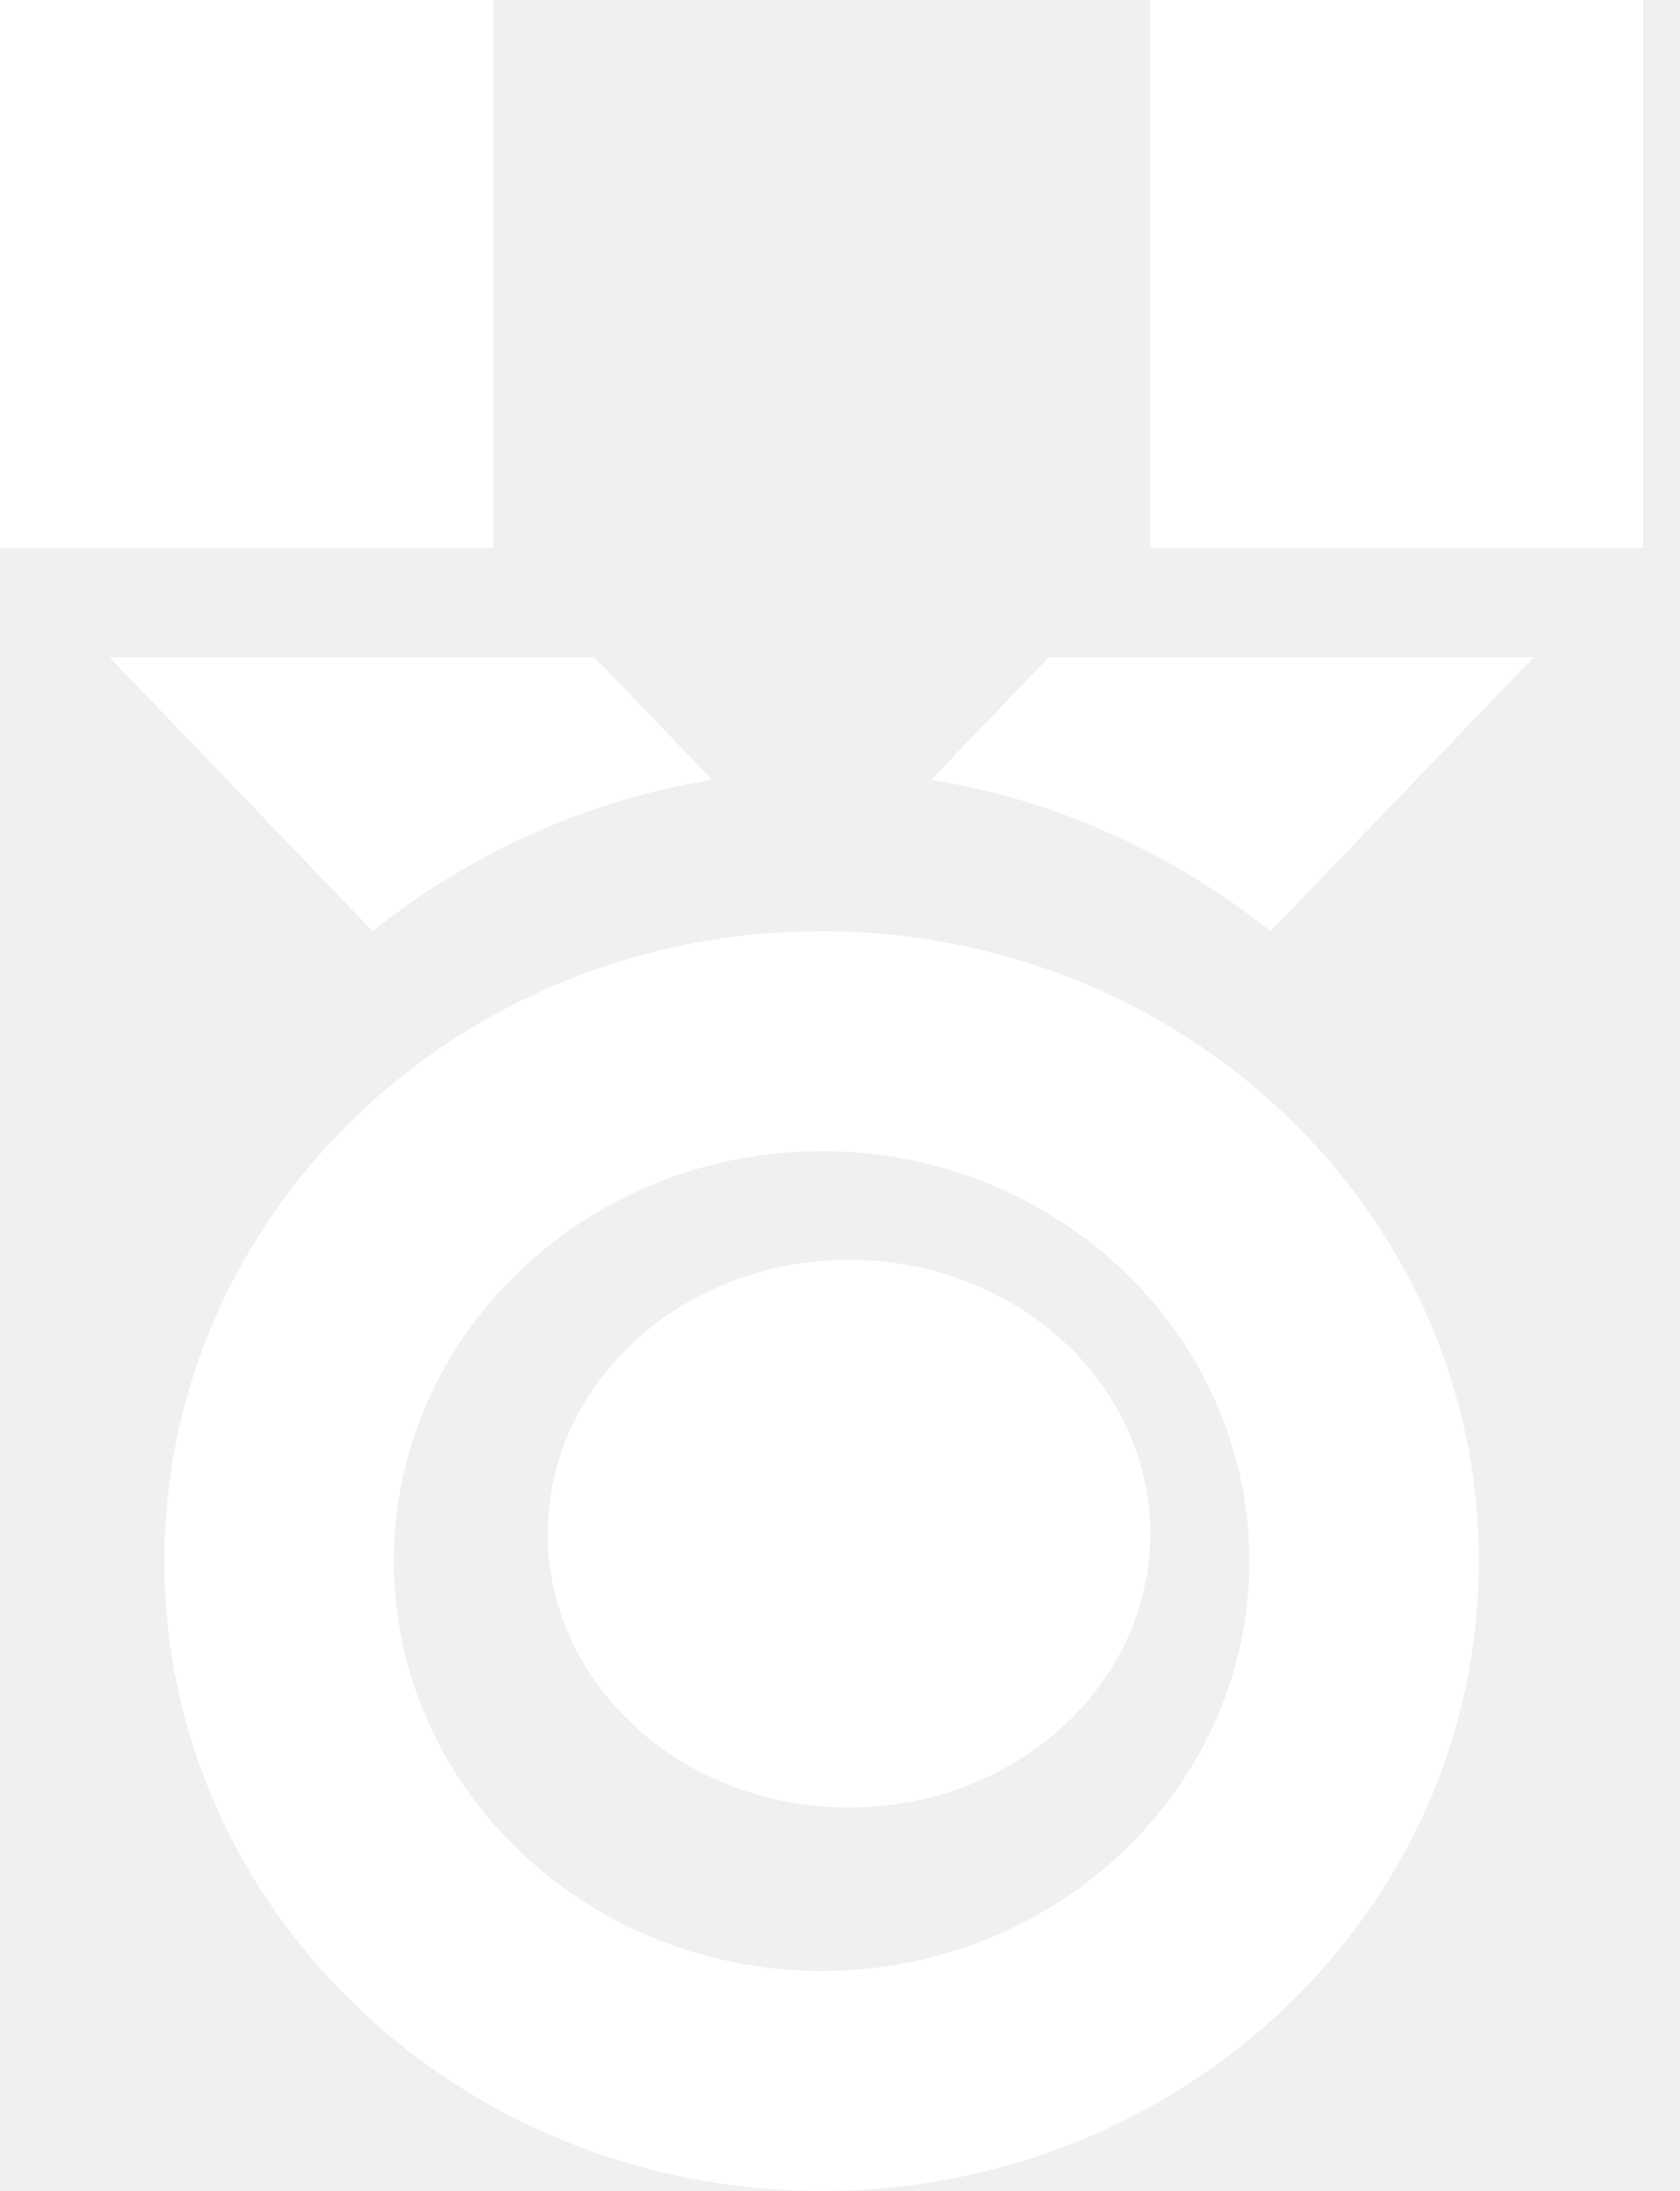
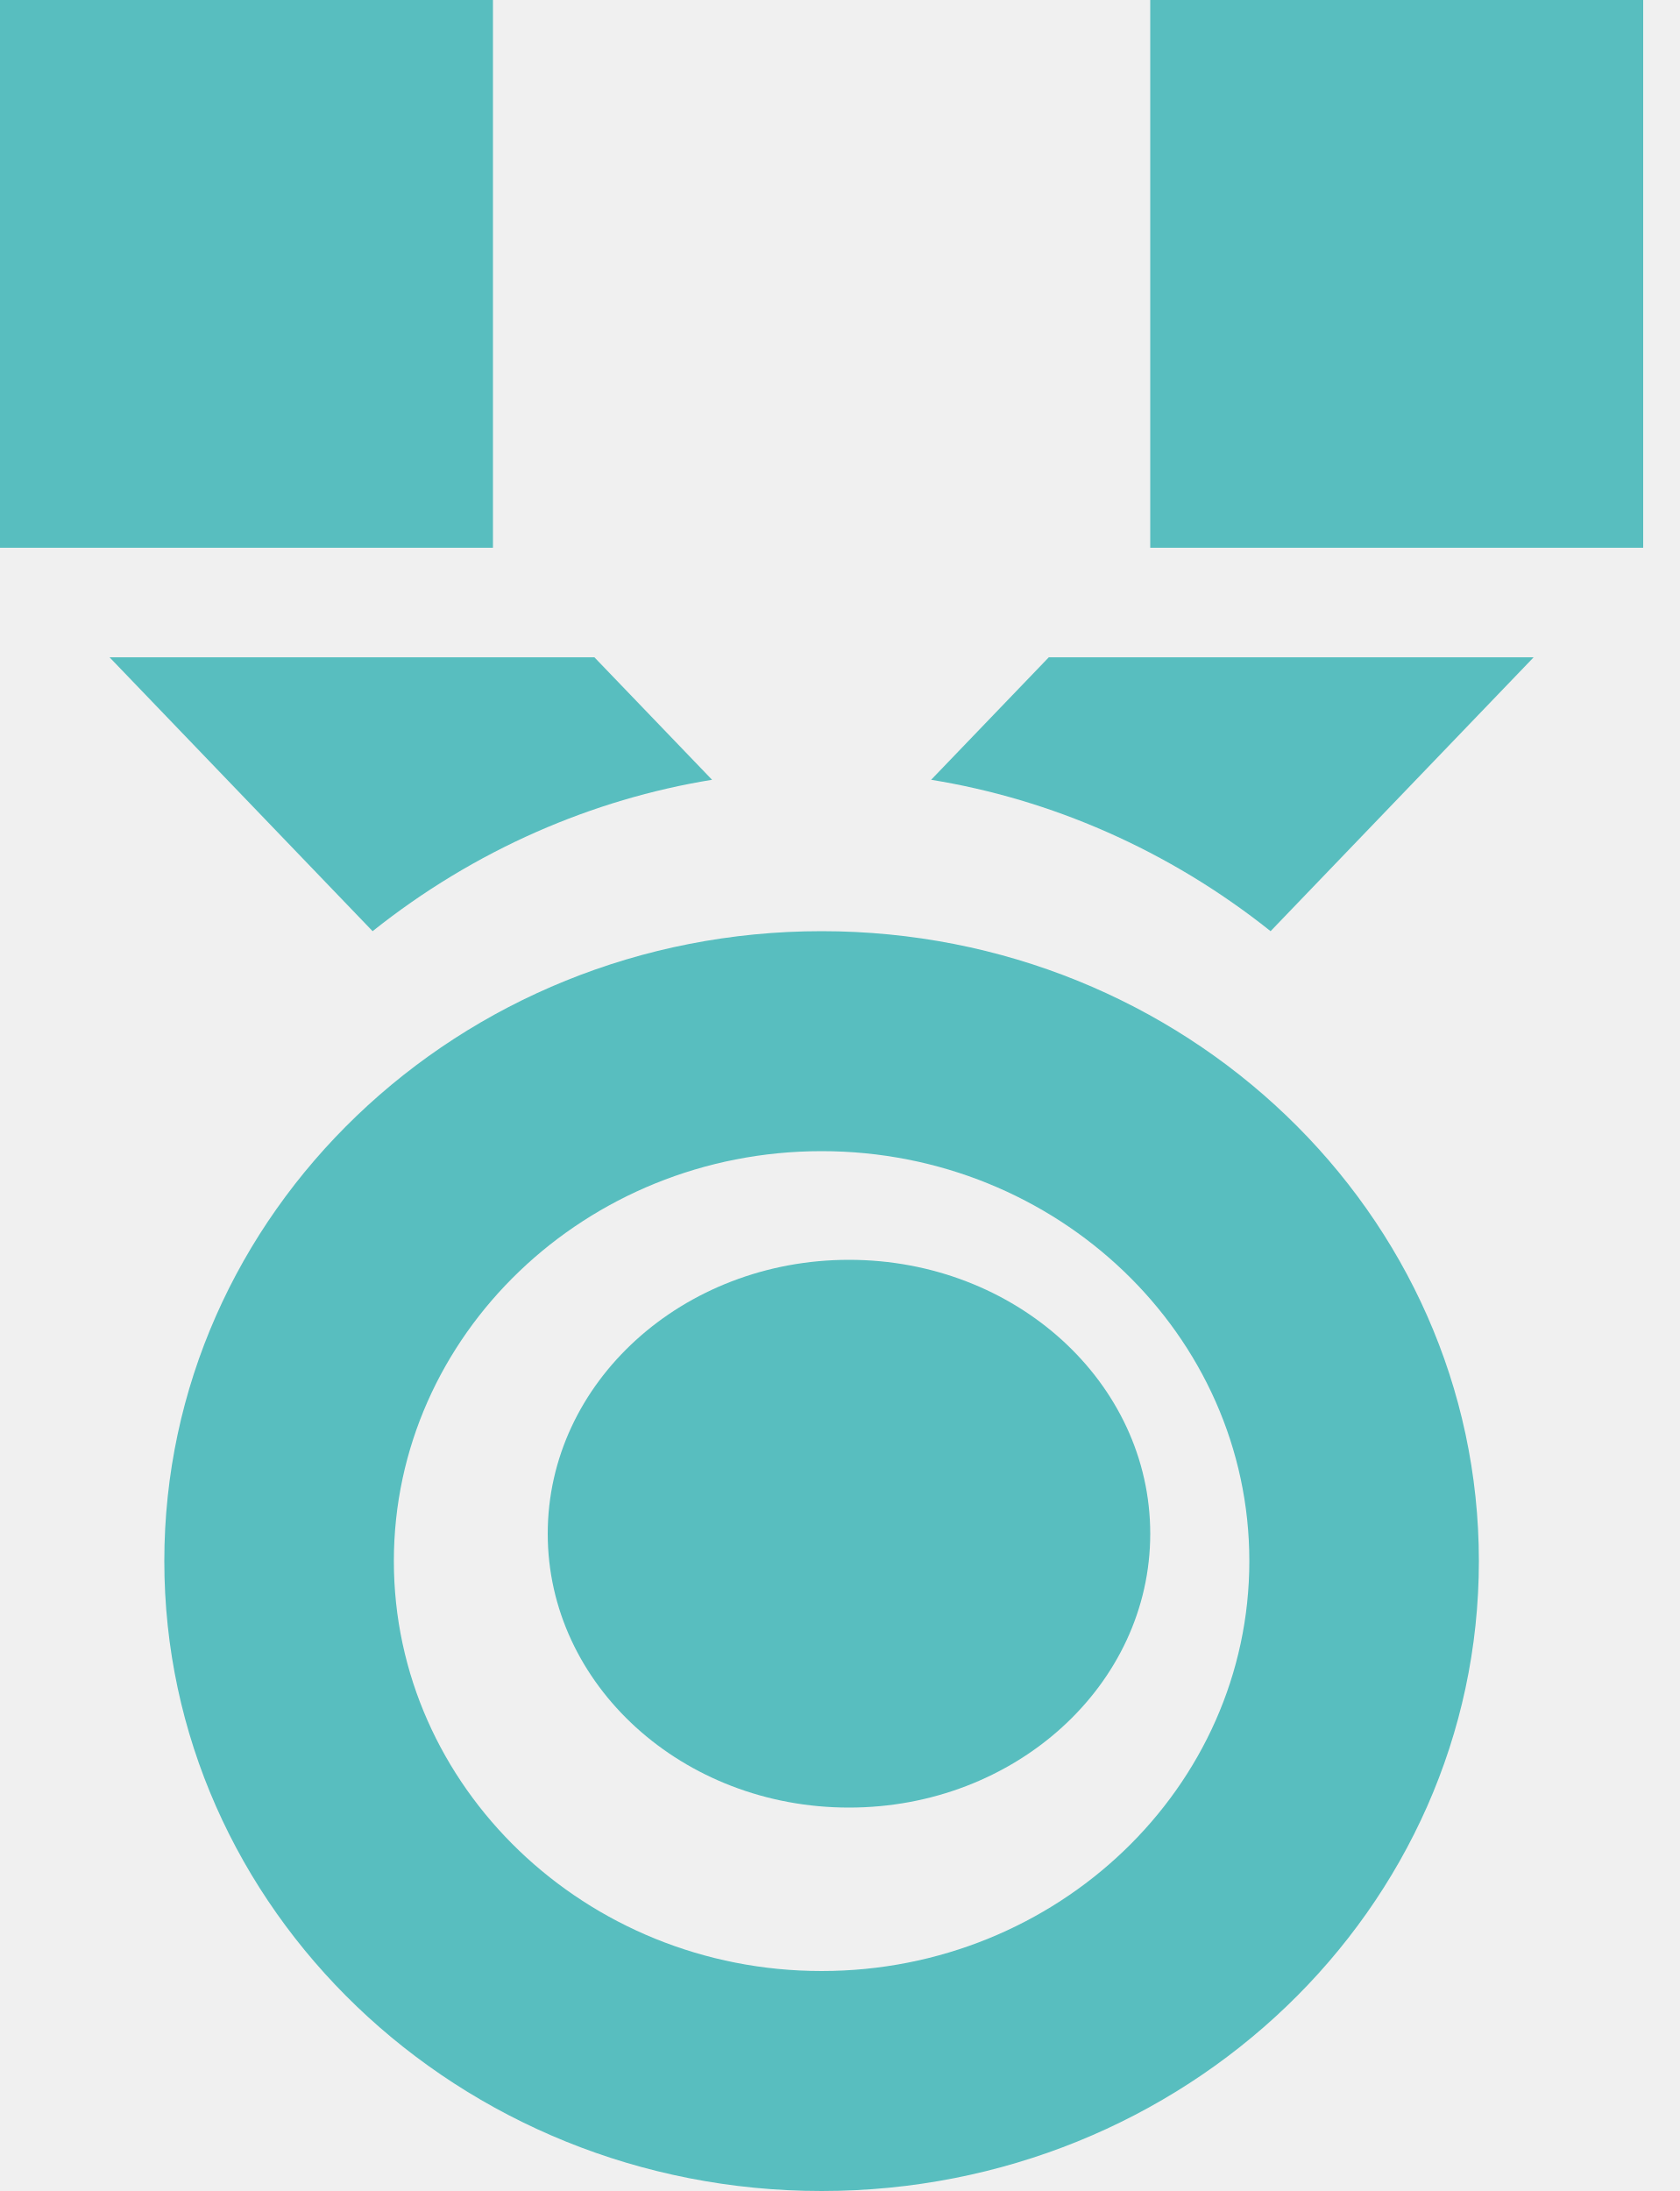
<svg xmlns="http://www.w3.org/2000/svg" width="23" height="30" viewBox="0 0 23 30" fill="none">
-   <path d="M15.75 0H22.5V7.5H15.75V0Z" fill="white" />
-   <path d="M0 0H6.75V7.5H0V0Z" fill="white" />
-   <ellipse cx="11.625" cy="21" rx="4.125" ry="3.75" fill="white" />
-   <path fill-rule="evenodd" clip-rule="evenodd" d="M2.25 21.375C2.25 16.612 6.279 12.75 11.25 12.75C16.221 12.75 20.25 16.612 20.25 21.375C20.25 26.138 16.221 30 11.25 30C6.279 30 2.25 26.138 2.25 21.375ZM5.393 21.375C5.393 24.47 8.021 26.988 11.25 26.988C14.479 26.988 17.107 24.47 17.107 21.375C17.107 18.28 14.479 15.762 11.25 15.762C8.021 15.762 5.393 18.28 5.393 21.375Z" fill="white" />
-   <path d="M7.348 11.39C8.122 11.05 8.926 10.811 9.75 10.677L8.139 9H1.5L5.102 12.75C5.791 12.201 6.542 11.745 7.348 11.39V11.39Z" fill="white" />
-   <path d="M12.75 10.677C13.574 10.811 14.378 11.049 15.152 11.39C15.958 11.745 16.709 12.201 17.398 12.75L21 9H14.361C13.927 9.452 13.32 10.083 12.75 10.677V10.677Z" fill="white" />
+   <path d="M15.75 0H22.5V7.5H15.75V0Z" fill="#58BEBF" />
+   <path d="M0 0H6.75V7.5H0V0Z" fill="#58BEBF" />
+   <ellipse cx="11.625" cy="21" rx="4.125" ry="3.75" fill="#58BEBF" />
+   <path fill-rule="evenodd" clip-rule="evenodd" d="M2.25 21.375C2.25 16.612 6.279 12.75 11.25 12.75C16.221 12.75 20.25 16.612 20.25 21.375C20.25 26.138 16.221 30 11.25 30C6.279 30 2.25 26.138 2.25 21.375ZM5.393 21.375C5.393 24.47 8.021 26.988 11.25 26.988C14.479 26.988 17.107 24.47 17.107 21.375C17.107 18.28 14.479 15.762 11.25 15.762C8.021 15.762 5.393 18.28 5.393 21.375Z" fill="#58BEBF" />
+   <path d="M7.348 11.39C8.122 11.05 8.926 10.811 9.75 10.677L8.139 9H1.5L5.102 12.75C5.791 12.201 6.542 11.745 7.348 11.39V11.39Z" fill="#58BEBF" />
+   <path d="M12.75 10.677C13.574 10.811 14.378 11.049 15.152 11.39C15.958 11.745 16.709 12.201 17.398 12.75L21 9H14.361C13.927 9.452 13.32 10.083 12.75 10.677V10.677Z" fill="#58BEBF" />
</svg>
